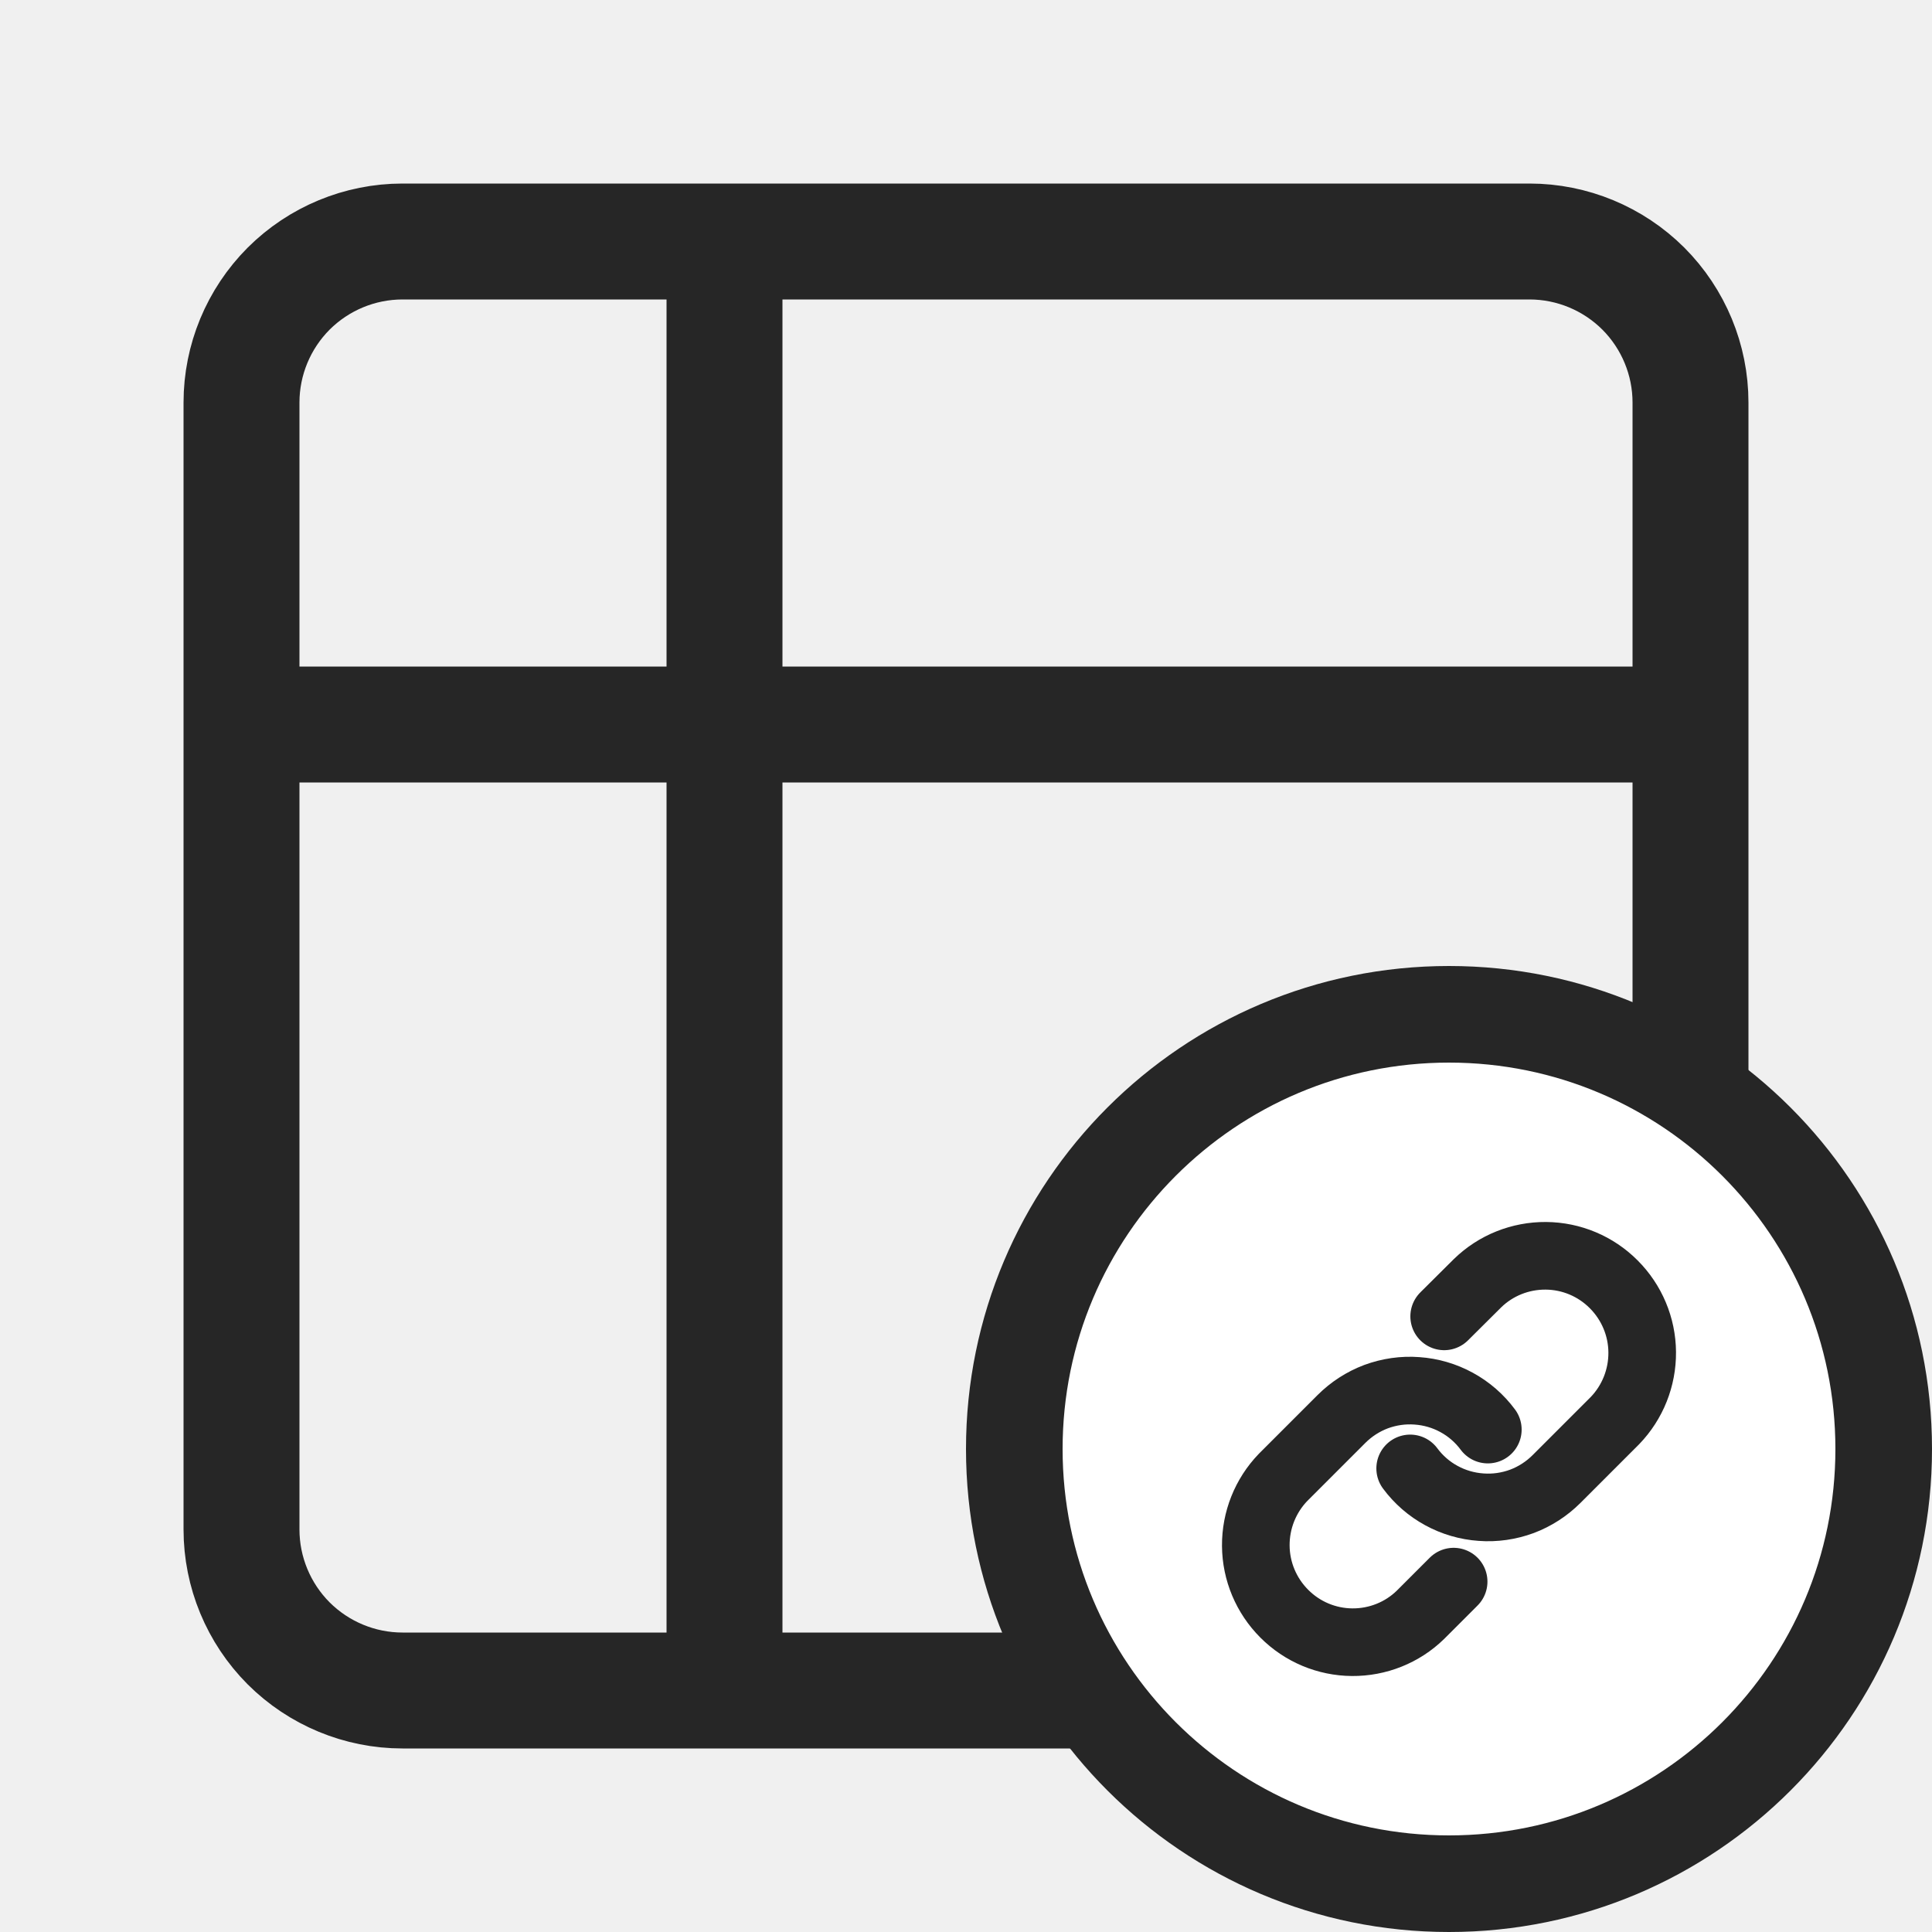
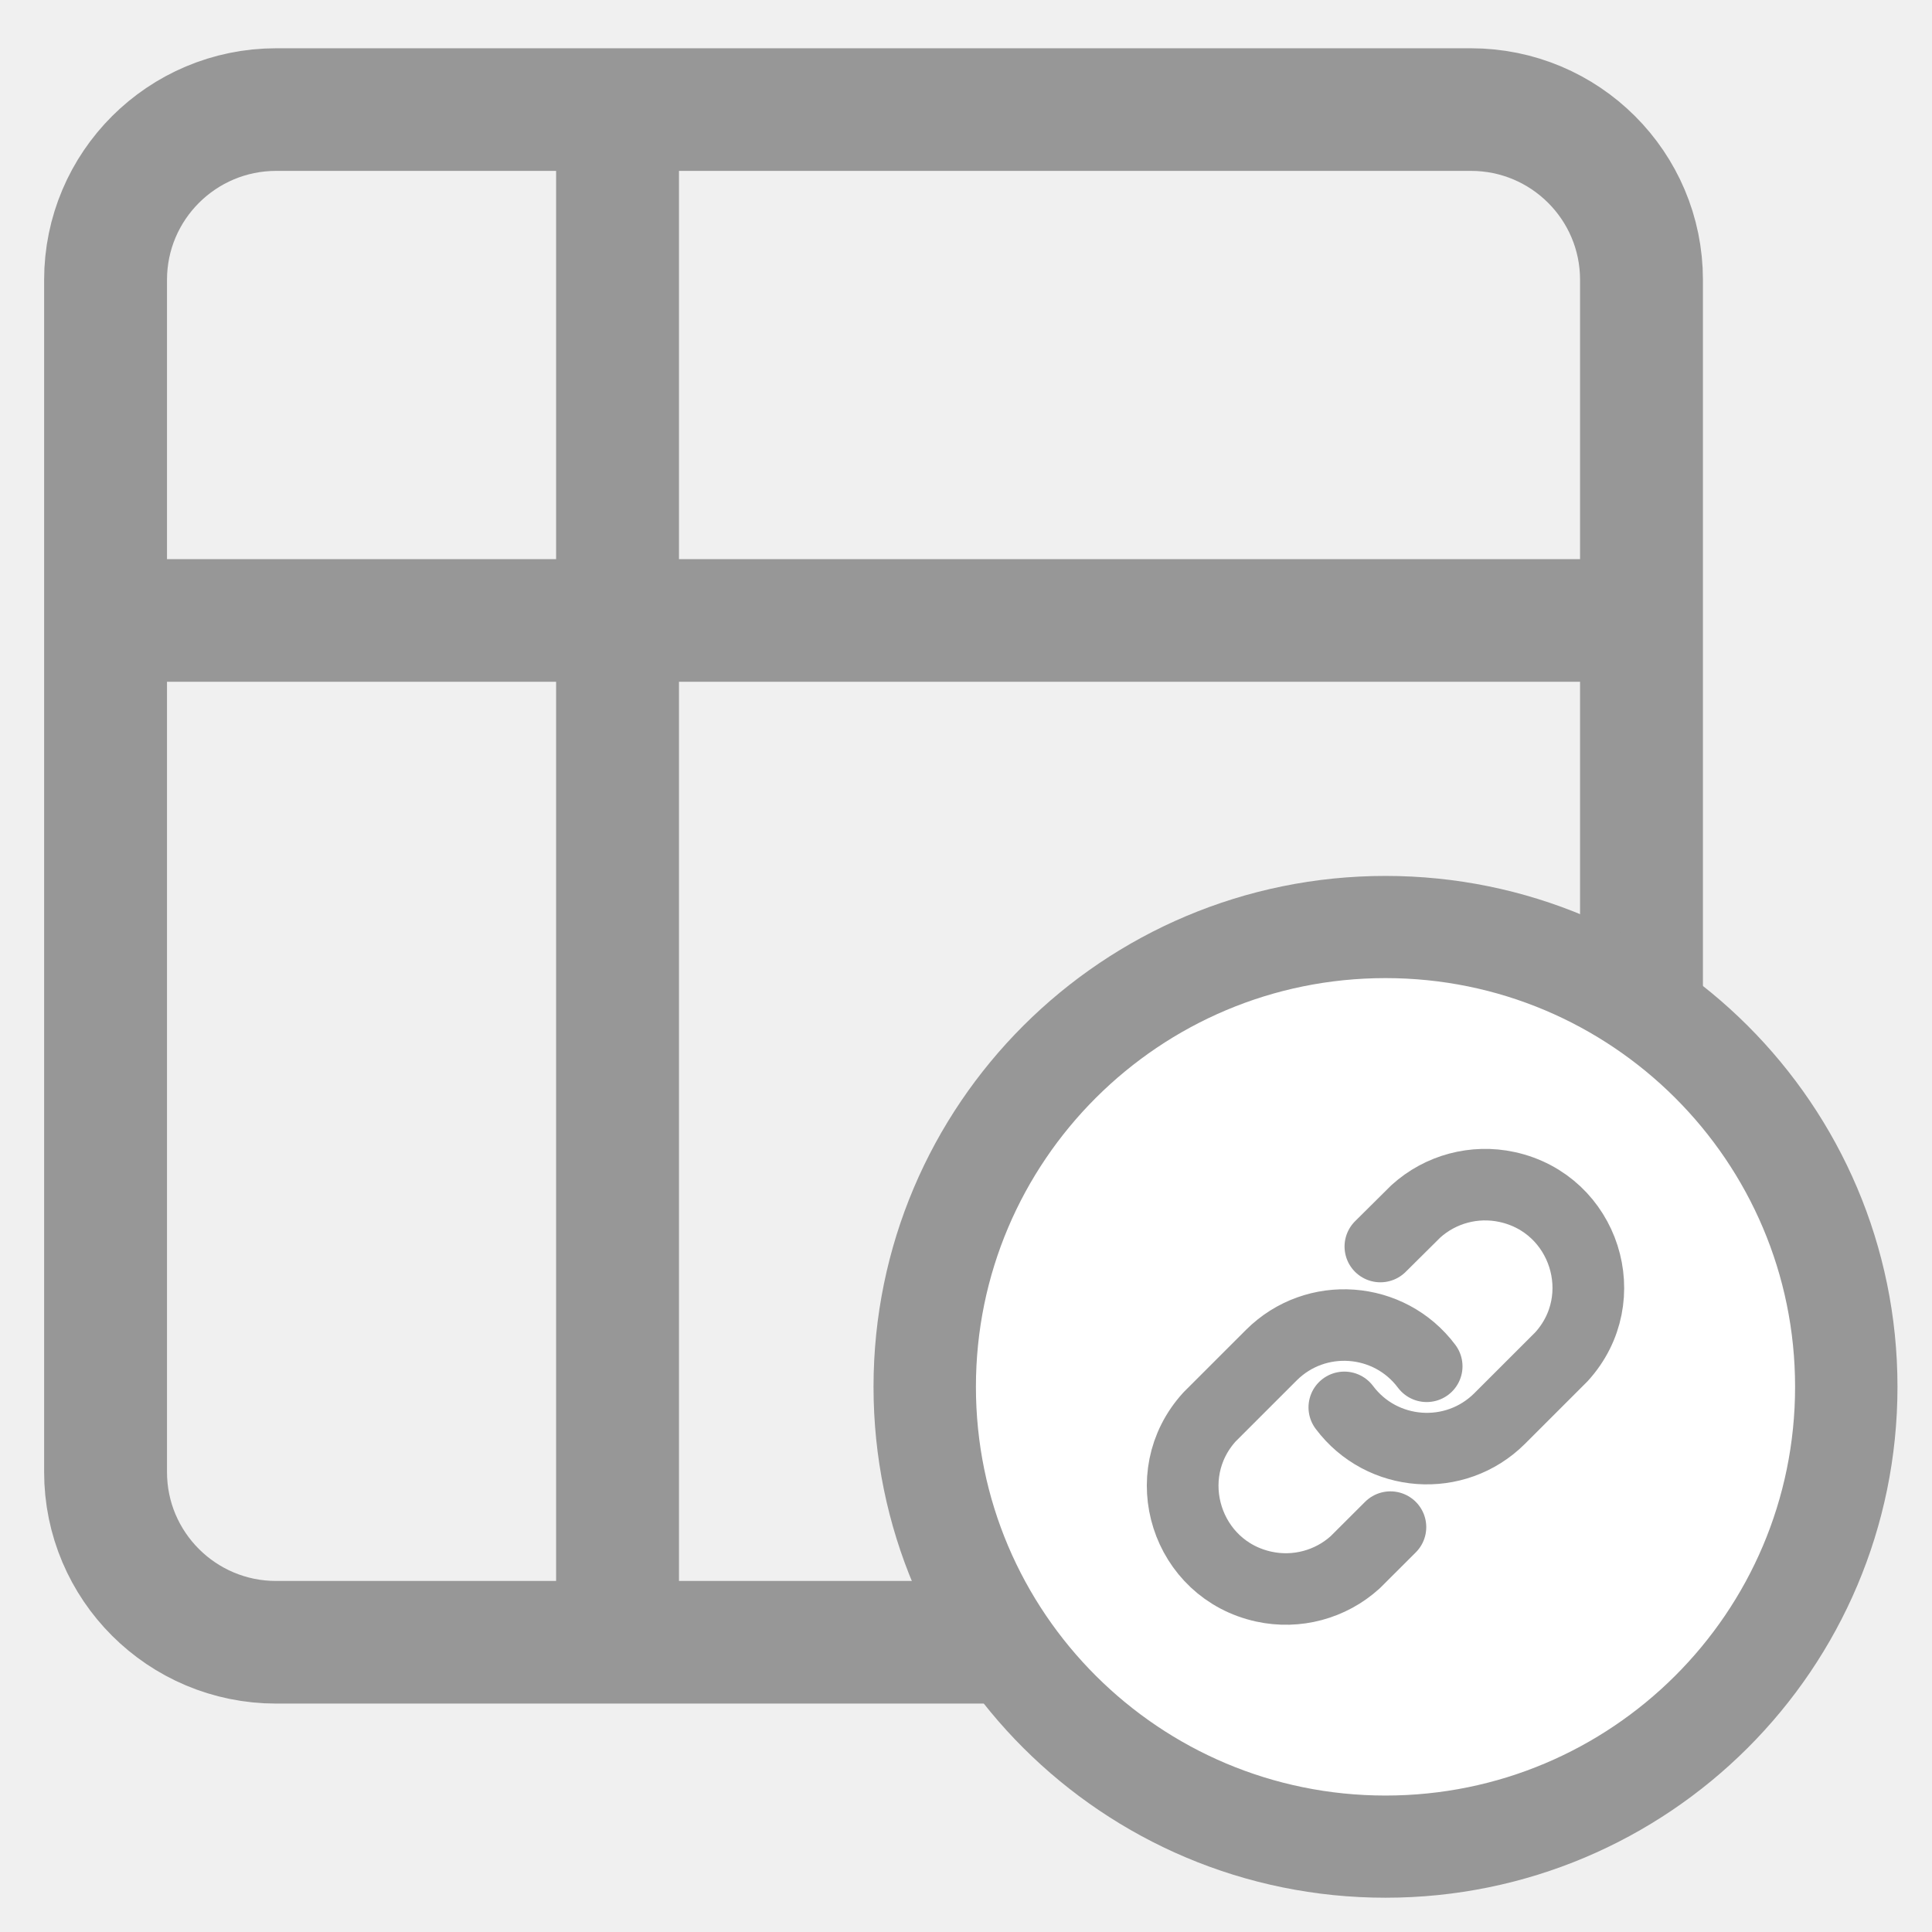
- <svg xmlns="http://www.w3.org/2000/svg" width="20" height="20" viewBox="0 0 20 20" fill="none">
-   <path d="M7.5 2.5H4.167C3.725 2.5 3.301 2.676 2.988 2.988C2.676 3.301 2.5 3.725 2.5 4.167V7.5M7.5 2.5H15.833C16.275 2.5 16.699 2.676 17.012 2.988C17.324 3.301 17.5 3.725 17.5 4.167V7.5M7.5 2.5V17.5M2.5 7.5V15.833C2.5 16.275 2.676 16.699 2.988 17.012C3.301 17.324 3.725 17.5 4.167 17.5H7.5M2.5 7.5H17.5M17.5 7.5V11.667M7.5 17.5H11.667" stroke="#262626" stroke-width="1.2" stroke-linecap="round" stroke-linejoin="round" />
-   <rect x="10.5" y="10.5" width="9" height="9" rx="4.5" fill="white" />
-   <rect x="10.5" y="10.5" width="9" height="9" rx="4.5" stroke="#262626" />
-   <path d="M14.598 15.201C14.684 15.317 14.794 15.413 14.921 15.482C15.047 15.551 15.187 15.592 15.331 15.602C15.475 15.613 15.619 15.592 15.755 15.542C15.89 15.491 16.012 15.412 16.114 15.31L16.718 14.706C16.901 14.516 17.002 14.262 17 13.998C16.998 13.734 16.892 13.482 16.705 13.295C16.519 13.108 16.267 13.002 16.003 13C15.739 12.998 15.485 13.099 15.296 13.283L14.95 13.627M15.402 14.799C15.316 14.683 15.206 14.587 15.079 14.518C14.953 14.449 14.813 14.408 14.669 14.398C14.525 14.387 14.381 14.408 14.245 14.458C14.11 14.509 13.988 14.588 13.886 14.69L13.282 15.294C13.099 15.484 12.998 15.738 13 16.002C13.002 16.266 13.108 16.518 13.295 16.705C13.481 16.892 13.733 16.998 13.997 17C14.261 17.002 14.515 16.901 14.704 16.717L15.048 16.373" stroke="#262626" stroke-width="0.7" stroke-linecap="round" stroke-linejoin="round" />
+ <svg xmlns="http://www.w3.org/2000/svg" xmlns:ns1="https://boxy-svg.com" viewBox="0 0 500 500">
+   <defs>
+     <ns1:export>
+       <ns1:file format="svg" href="#object-0" />
+       <ns1:file format="svg" href="#object-1" path="Untitled 2.svg" />
+       <ns1:file format="svg" href="#object-2" path="Untitled 3.svg" />
+     </ns1:export>
+   </defs>
+   <g style="" transform="matrix(1.70183, 0, 0, 1.78142, -187.7593, -153.3044)" id="object-0">
+     <g id="object-2" style="" transform="matrix(1.557135, 0, 0, 1.484437, -157.8398, -63.07373)">
+       <path d="M 232.528 111.187 L 199.198 111.187 C 189.991 111.187 182.528 118.65 182.528 127.857 L 182.528 161.187 M 232.528 111.187 L 315.858 111.187 C 325.067 111.181 332.533 118.648 332.528 127.857 L 332.528 161.187 M 232.528 111.187 L 232.528 261.187 M 182.528 161.187 L 182.528 244.517 C 182.522 253.726 189.989 261.192 199.198 261.187 L 232.528 261.187 M 182.528 161.187 L 332.528 161.187 M 332.528 161.187 L 332.528 202.857 M 232.528 261.187 L 274.198 261.187" stroke-width="12" stroke-linecap="round" stroke-linejoin="round" style="stroke-width: 12; fill: rgb(255, 255, 255); fill-opacity: 0; paint-order: fill; stroke: rgb(151, 151, 151);" id="object-1" />
+       <path x="10.5" y="10.5" width="9" height="9" rx="4.5" fill="white" d="M 307.528 191.187 C 332.38 191.187 352.528 211.334 352.528 236.187 C 352.528 261.04 332.38 281.187 307.528 281.187 C 282.675 281.187 262.528 261.04 262.528 236.187 C 262.528 211.334 282.675 191.187 307.528 191.187 Z" style="stroke-width: 1; paint-order: fill; stroke: rgb(151, 151, 151);" />
+       <path x="10.5" y="10.5" width="9" height="9" rx="4.5" d="M 307.528 191.187 C 332.38 191.187 352.528 211.334 352.528 236.187 C 352.528 261.04 332.38 281.187 307.528 281.187 C 282.675 281.187 262.528 261.04 262.528 236.187 C 262.528 211.334 282.675 191.187 307.528 191.187 Z" stroke-width="10" style="stroke-width: 10; fill: rgba(255, 255, 255, 0); paint-order: fill; stroke: rgb(151, 151, 151);" />
+       <path d="M 303.508 238.197 C 307.174 243.1 314.332 243.62 318.668 239.297 L 324.708 233.247 C 329.924 227.513 326.977 218.282 319.403 216.632 C 316.22 215.938 312.899 216.827 310.488 219.017 L 307.028 222.457 M 311.548 234.177 C 307.882 229.274 300.723 228.754 296.388 233.077 L 290.348 239.127 C 285.131 244.861 288.078 254.092 295.653 255.742 C 298.835 256.436 302.157 255.547 304.568 253.357 L 308.008 249.917" stroke-width="7" stroke-linecap="round" stroke-linejoin="round" style="stroke-width: 7; fill: rgb(255, 255, 255); paint-order: fill; stroke: rgb(151, 151, 151);" />
+     </g>
+   </g>
</svg>
